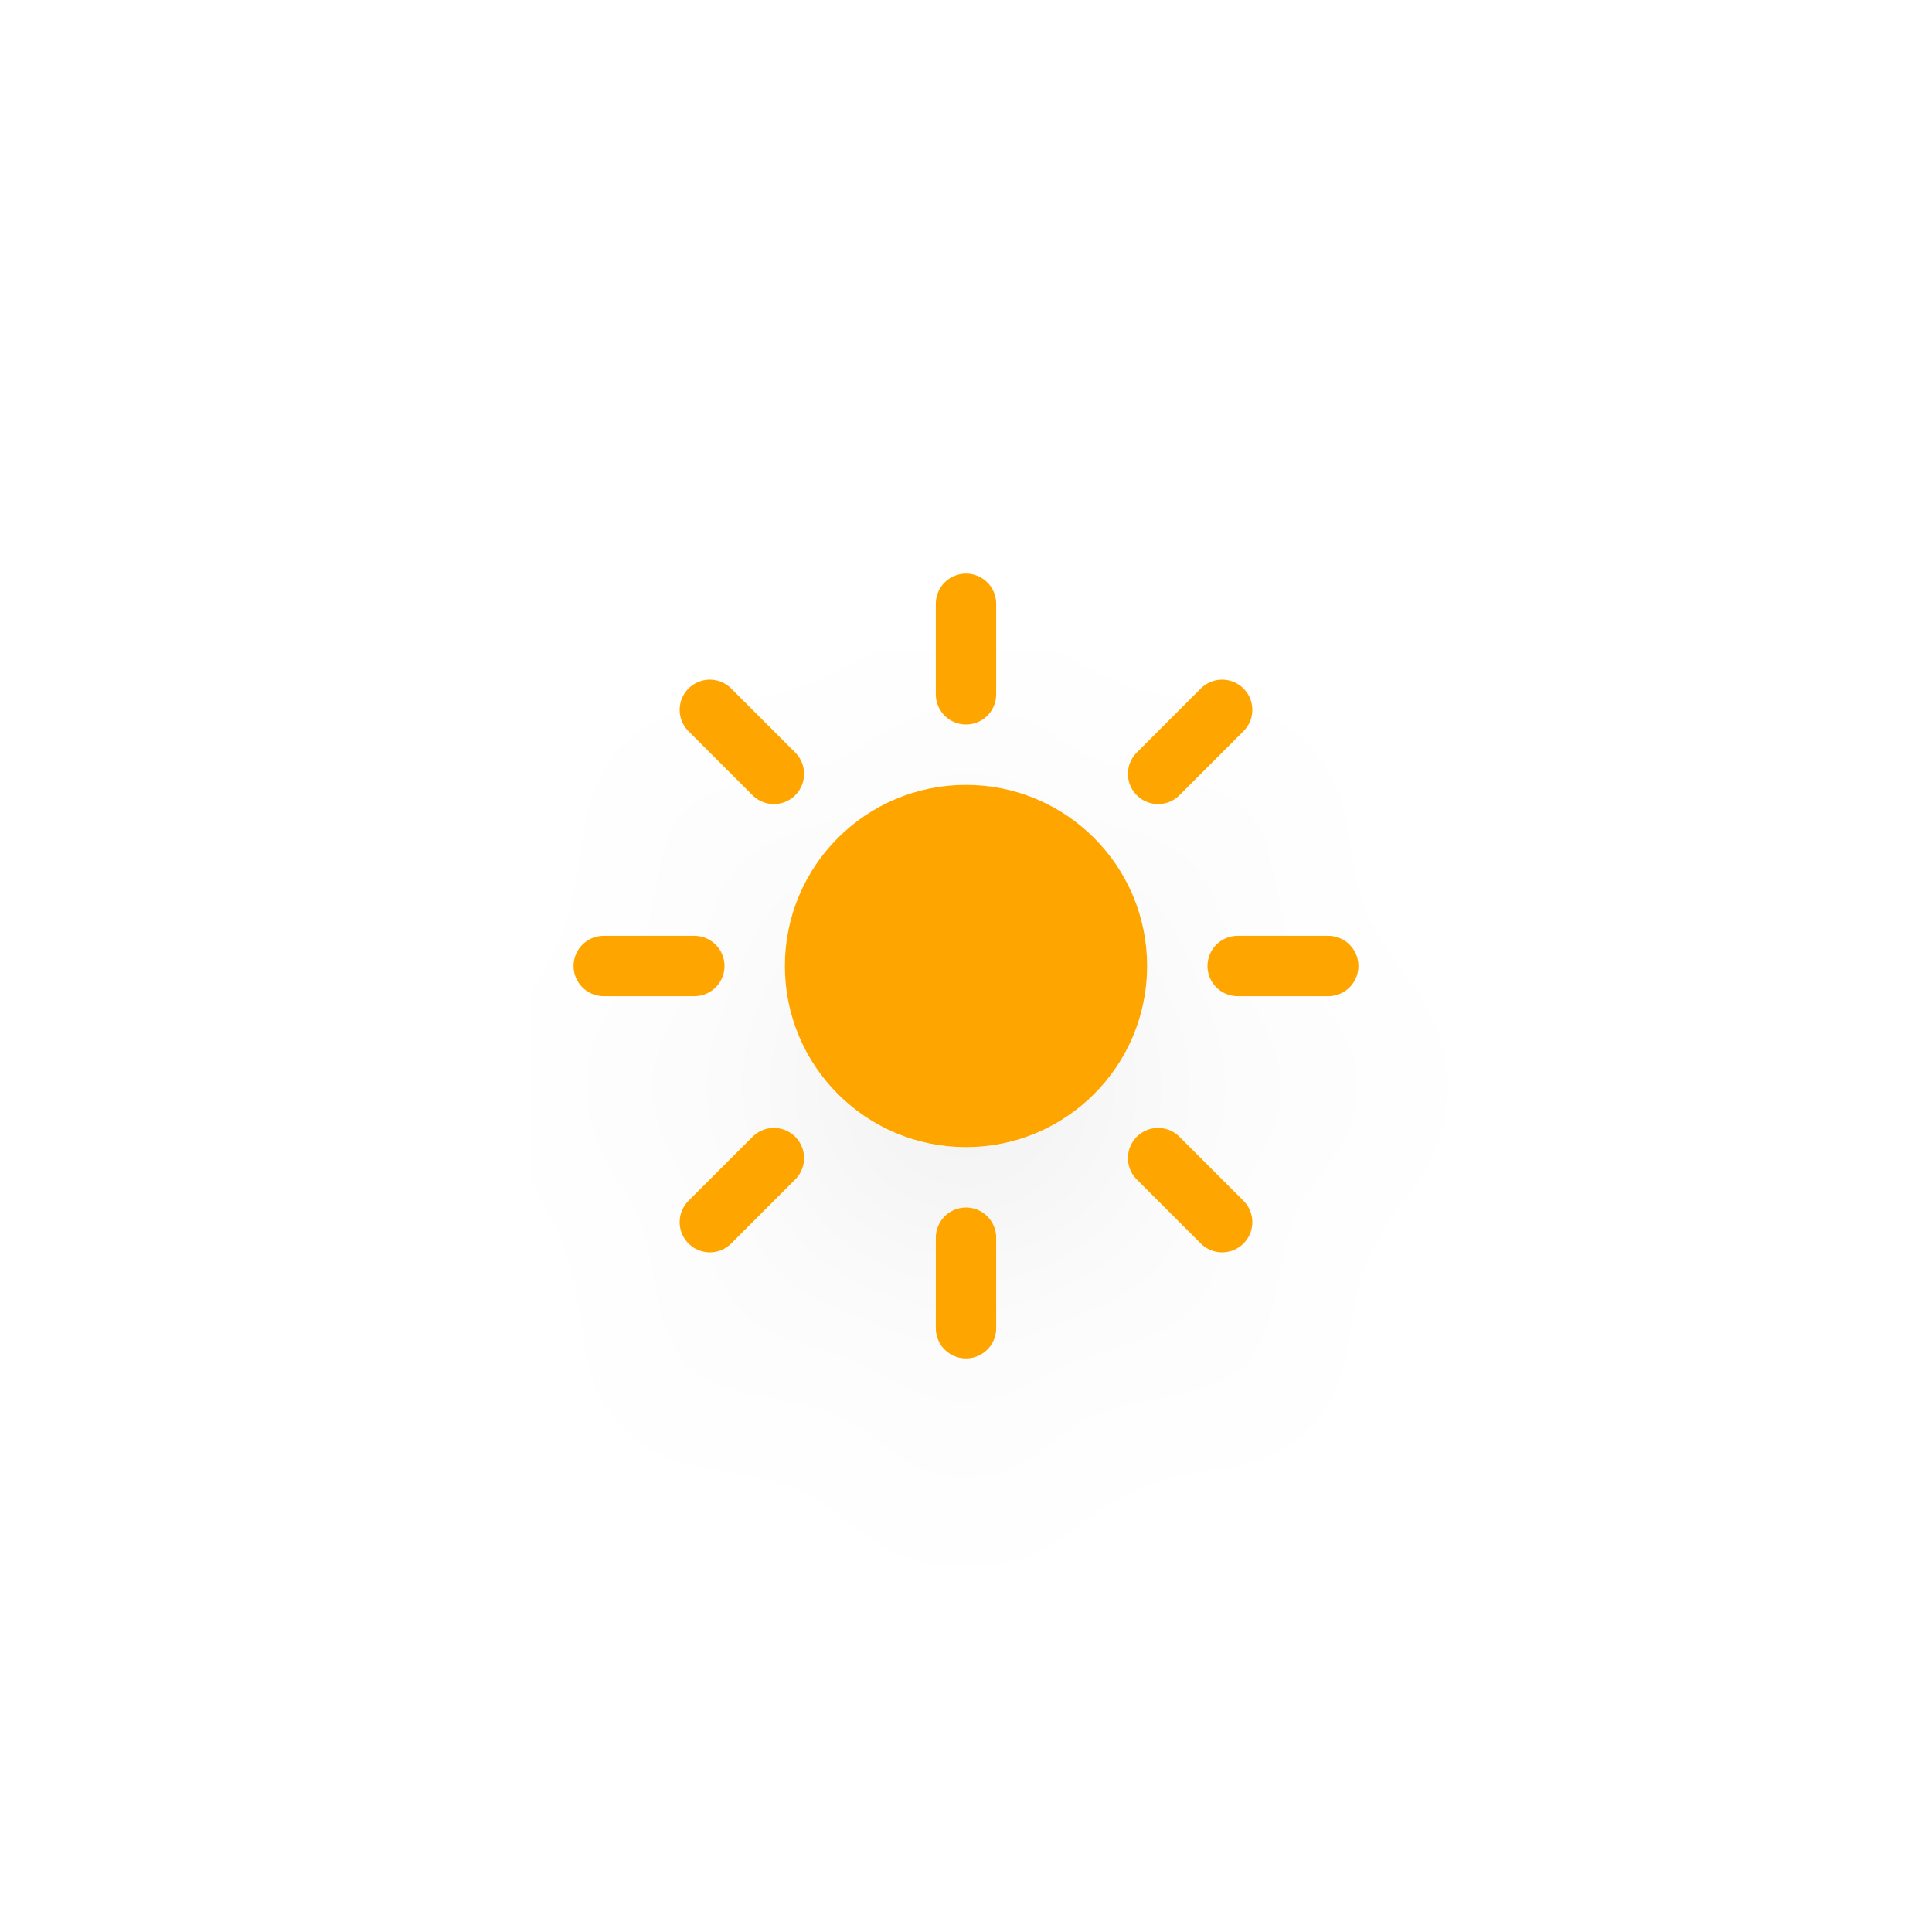
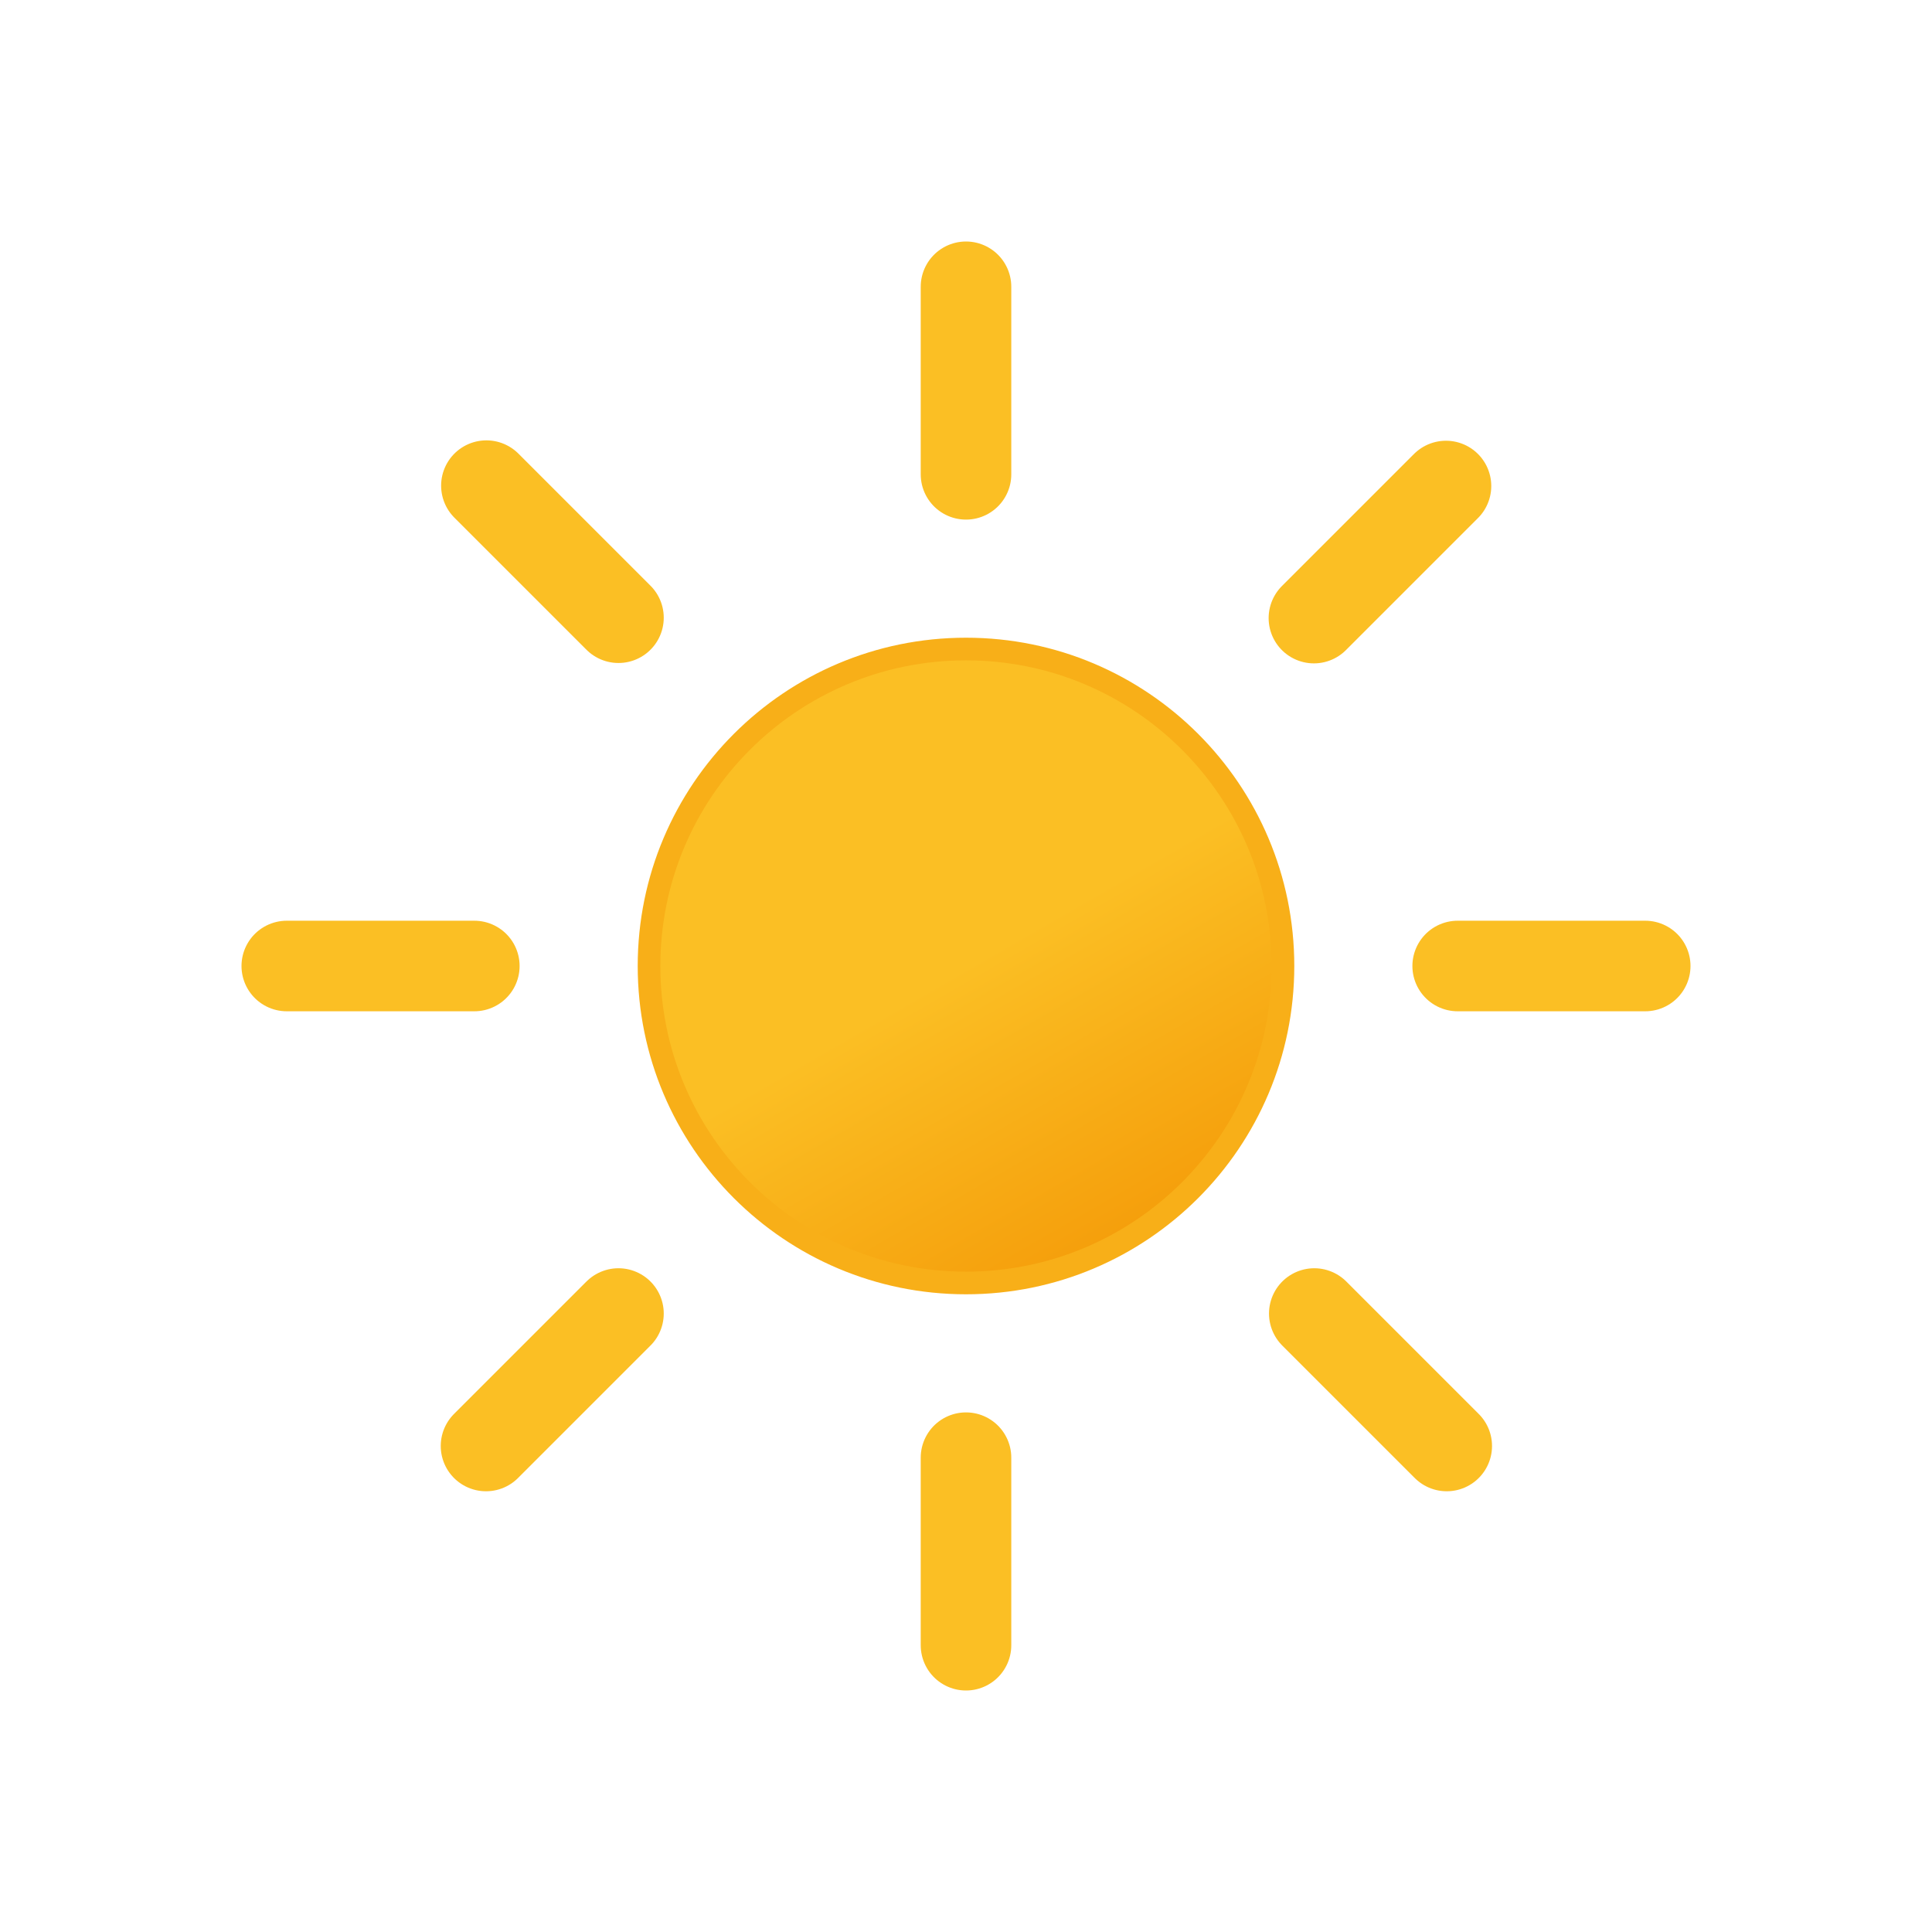
- <svg xmlns="http://www.w3.org/2000/svg" version="1.1" width="64" height="64" viewbox="0 0 64 64">
+ <svg xmlns="http://www.w3.org/2000/svg" xmlns:xlink="http://www.w3.org/1999/xlink" viewBox="0 0 512 512">
  <defs>
-     <filter id="blur" width="200%" height="200%">
-       <feGaussianBlur in="SourceAlpha" stdDeviation="3" />
-       <feOffset dx="0" dy="4" result="offsetblur" />
-       <feComponentTransfer>
-         <feFuncA type="linear" slope="0.05" />
-       </feComponentTransfer>
-       <feMerge>
-         <feMergeNode />
-         <feMergeNode in="SourceGraphic" />
-       </feMerge>
-     </filter>
-     <style type="text/css">
- /*
- ** CLOUDS
- */
- @keyframes am-weather-cloud-1 {
-   0% {
-     -webkit-transform: translate(-5px,0px);
-        -moz-transform: translate(-5px,0px);
-         -ms-transform: translate(-5px,0px);
-             transform: translate(-5px,0px);
-   }
- 
-   50% {
-     -webkit-transform: translate(10px,0px);
-        -moz-transform: translate(10px,0px);
-         -ms-transform: translate(10px,0px);
-             transform: translate(10px,0px);
-   }
- 
-   100% {
-     -webkit-transform: translate(-5px,0px);
-        -moz-transform: translate(-5px,0px);
-         -ms-transform: translate(-5px,0px);
-             transform: translate(-5px,0px);
-   }
- }
- 
- .am-weather-cloud-1 {
-   -webkit-animation-name: am-weather-cloud-1;
-      -moz-animation-name: am-weather-cloud-1;
-           animation-name: am-weather-cloud-1;
-   -webkit-animation-duration: 7s;
-      -moz-animation-duration: 7s;
-           animation-duration: 7s;
-   -webkit-animation-timing-function: linear;
-      -moz-animation-timing-function: linear;
-           animation-timing-function: linear;
-   -webkit-animation-iteration-count: infinite;
-      -moz-animation-iteration-count: infinite;
-           animation-iteration-count: infinite;
- }
- 
- @keyframes am-weather-cloud-2 {
-   0% {
-     -webkit-transform: translate(0px,0px);
-        -moz-transform: translate(0px,0px);
-         -ms-transform: translate(0px,0px);
-             transform: translate(0px,0px);
-   }
- 
-   50% {
-     -webkit-transform: translate(2px,0px);
-        -moz-transform: translate(2px,0px);
-         -ms-transform: translate(2px,0px);
-             transform: translate(2px,0px);
-   }
- 
-   100% {
-     -webkit-transform: translate(0px,0px);
-        -moz-transform: translate(0px,0px);
-         -ms-transform: translate(0px,0px);
-             transform: translate(0px,0px);
-   }
- }
- 
- .am-weather-cloud-2 {
-   -webkit-animation-name: am-weather-cloud-2;
-      -moz-animation-name: am-weather-cloud-2;
-           animation-name: am-weather-cloud-2;
-   -webkit-animation-duration: 3s;
-      -moz-animation-duration: 3s;
-           animation-duration: 3s;
-   -webkit-animation-timing-function: linear;
-      -moz-animation-timing-function: linear;
-           animation-timing-function: linear;
-   -webkit-animation-iteration-count: infinite;
-      -moz-animation-iteration-count: infinite;
-           animation-iteration-count: infinite;
- }
- 
- /*
- ** SUN
- */
- @keyframes am-weather-sun {
-   0% {
-     -webkit-transform: rotate(0deg);
-        -moz-transform: rotate(0deg);
-         -ms-transform: rotate(0deg);
-             transform: rotate(0deg);
-   }
- 
-   100% {
-     -webkit-transform: rotate(360deg);
-        -moz-transform: rotate(360deg);
-         -ms-transform: rotate(360deg);
-             transform: rotate(360deg);
-   }
- }
- 
- .am-weather-sun {
-   -webkit-animation-name: am-weather-sun;
-      -moz-animation-name: am-weather-sun;
-       -ms-animation-name: am-weather-sun;
-           animation-name: am-weather-sun;
-   -webkit-animation-duration: 9s;
-      -moz-animation-duration: 9s;
-       -ms-animation-duration: 9s;
-           animation-duration: 9s;
-   -webkit-animation-timing-function: linear;
-      -moz-animation-timing-function: linear;
-       -ms-animation-timing-function: linear;
-           animation-timing-function: linear;
-   -webkit-animation-iteration-count: infinite;
-      -moz-animation-iteration-count: infinite;
-       -ms-animation-iteration-count: infinite;
-           animation-iteration-count: infinite;
- }
- 
- @keyframes am-weather-sun-shiny {
-   0% {
-     stroke-dasharray: 3px 10px;
-     stroke-dashoffset: 0px;
-   }
- 
-   50% {
-     stroke-dasharray: 0.1px 10px;
-     stroke-dashoffset: -1px;
-   }
- 
-   100% {
-     stroke-dasharray: 3px 10px;
-     stroke-dashoffset: 0px;
-   }
- }
- 
- .am-weather-sun-shiny line {
-   -webkit-animation-name: am-weather-sun-shiny;
-      -moz-animation-name: am-weather-sun-shiny;
-       -ms-animation-name: am-weather-sun-shiny;
-           animation-name: am-weather-sun-shiny;
-   -webkit-animation-duration: 2s;
-      -moz-animation-duration: 2s;
-       -ms-animation-duration: 2s;
-           animation-duration: 2s;
-   -webkit-animation-timing-function: linear;
-      -moz-animation-timing-function: linear;
-       -ms-animation-timing-function: linear;
-           animation-timing-function: linear;
-   -webkit-animation-iteration-count: infinite;
-      -moz-animation-iteration-count: infinite;
-       -ms-animation-iteration-count: infinite;
-           animation-iteration-count: infinite;
- }
- 
- 
- 
- 
- /*
- ** MOON
- */
- @keyframes am-weather-moon {
-   0% {
-     -webkit-transform: rotate(0deg);
-        -moz-transform: rotate(0deg);
-         -ms-transform: rotate(0deg);
-             transform: rotate(0deg);
-   }
- 
-   50% {
-     -webkit-transform: rotate(15deg);
-        -moz-transform: rotate(15deg);
-         -ms-transform: rotate(15deg);
-             transform: rotate(15deg);
-   }
- 
-   100% {
-     -webkit-transform: rotate(0deg);
-        -moz-transform: rotate(0deg);
-         -ms-transform: rotate(0deg);
-             transform: rotate(0deg);
-   }
- }
- 
- .am-weather-moon {
-   -webkit-animation-name: am-weather-moon;
-      -moz-animation-name: am-weather-moon;
-       -ms-animation-name: am-weather-moon;
-           animation-name: am-weather-moon;
-   -webkit-animation-duration: 6s;
-      -moz-animation-duration: 6s;
-       -ms-animation-duration: 6s;
-           animation-duration: 6s;
-   -webkit-animation-timing-function: linear;
-      -moz-animation-timing-function: linear;
-       -ms-animation-timing-function: linear;
-           animation-timing-function: linear;
-   -webkit-animation-iteration-count: infinite;
-      -moz-animation-iteration-count: infinite;
-       -ms-animation-iteration-count: infinite;
-           animation-iteration-count: infinite;
-   -webkit-transform-origin: 12.5px 15.15px 0; /* TODO FF CENTER ISSUE */
-      -moz-transform-origin: 12.5px 15.15px 0; /* TODO FF CENTER ISSUE */
-       -ms-transform-origin: 12.5px 15.15px 0; /* TODO FF CENTER ISSUE */
-           transform-origin: 12.5px 15.15px 0; /* TODO FF CENTER ISSUE */
- }
- 
- @keyframes am-weather-moon-star-1 {
-   0% {
-     opacity: 0;
-   }
- 
-   100% {
-     opacity: 1;
-   }
- }
- 
- .am-weather-moon-star-1 {
-   -webkit-animation-name: am-weather-moon-star-1;
-      -moz-animation-name: am-weather-moon-star-1;
-       -ms-animation-name: am-weather-moon-star-1;
-           animation-name: am-weather-moon-star-1;
-   -webkit-animation-delay: 3s;
-      -moz-animation-delay: 3s;
-       -ms-animation-delay: 3s;
-           animation-delay: 3s;
-   -webkit-animation-duration: 5s;
-      -moz-animation-duration: 5s;
-       -ms-animation-duration: 5s;
-           animation-duration: 5s;
-   -webkit-animation-timing-function: linear;
-      -moz-animation-timing-function: linear;
-       -ms-animation-timing-function: linear;
-           animation-timing-function: linear;
-   -webkit-animation-iteration-count: 1;
-      -moz-animation-iteration-count: 1;
-       -ms-animation-iteration-count: 1;
-           animation-iteration-count: 1;
- }
- 
- @keyframes am-weather-moon-star-2 {
-   0% {
-     opacity: 0;
-   }
- 
-   100% {
-     opacity: 1;
-   }
- }
- 
- .am-weather-moon-star-2 {
-   -webkit-animation-name: am-weather-moon-star-2;
-      -moz-animation-name: am-weather-moon-star-2;
-       -ms-animation-name: am-weather-moon-star-2;
-           animation-name: am-weather-moon-star-2;
-   -webkit-animation-delay: 5s;
-      -moz-animation-delay: 5s;
-       -ms-animation-delay: 5s;
-           animation-delay: 5s;
-   -webkit-animation-duration: 4s;
-      -moz-animation-duration: 4s;
-       -ms-animation-duration: 4s;
-           animation-duration: 4s;
-   -webkit-animation-timing-function: linear;
-      -moz-animation-timing-function: linear;
-       -ms-animation-timing-function: linear;
-           animation-timing-function: linear;
-   -webkit-animation-iteration-count: 1;
-      -moz-animation-iteration-count: 1;
-       -ms-animation-iteration-count: 1;
-           animation-iteration-count: 1;
- }
- 
- /*
- ** RAIN
- */
- @keyframes am-weather-rain {
-   0% {
-     stroke-dashoffset: 0;
-   }
- 
-   100% {
-     stroke-dashoffset: -100;
-   }
- }
- 
- .am-weather-rain-1 {
-   -webkit-animation-name: am-weather-rain;
-      -moz-animation-name: am-weather-rain;
-       -ms-animation-name: am-weather-rain;
-           animation-name: am-weather-rain;
-   -webkit-animation-duration: 8s;
-      -moz-animation-duration: 8s;
-       -ms-animation-duration: 8s;
-           animation-duration: 8s;
-   -webkit-animation-timing-function: linear;
-      -moz-animation-timing-function: linear;
-       -ms-animation-timing-function: linear;
-           animation-timing-function: linear;
-   -webkit-animation-iteration-count: infinite;
-      -moz-animation-iteration-count: infinite;
-       -ms-animation-iteration-count: infinite;
-           animation-iteration-count: infinite;
- }
- 
- .am-weather-rain-2 {
-   -webkit-animation-name: am-weather-rain;
-      -moz-animation-name: am-weather-rain;
-       -ms-animation-name: am-weather-rain;
-           animation-name: am-weather-rain;
-   -webkit-animation-delay: 0.25s;
-      -moz-animation-delay: 0.25s;
-       -ms-animation-delay: 0.25s;
-           animation-delay: 0.25s;
-   -webkit-animation-duration: 8s;
-      -moz-animation-duration: 8s;
-       -ms-animation-duration: 8s;
-           animation-duration: 8s;
-   -webkit-animation-timing-function: linear;
-      -moz-animation-timing-function: linear;
-       -ms-animation-timing-function: linear;
-           animation-timing-function: linear;
-   -webkit-animation-iteration-count: infinite;
-      -moz-animation-iteration-count: infinite;
-       -ms-animation-iteration-count: infinite;
-           animation-iteration-count: infinite;
- }
- 
- 
- /*
- ** SNOW
- */
- @keyframes am-weather-snow {
-   0% {
-     -webkit-transform: translateX(0) translateY(0);
-        -moz-transform: translateX(0) translateY(0);
-         -ms-transform: translateX(0) translateY(0);
-             transform: translateX(0) translateY(0);
-   }
- 
-   33.33% {
-     -webkit-transform: translateX(-1.2px) translateY(2px);
-        -moz-transform: translateX(-1.2px) translateY(2px);
-         -ms-transform: translateX(-1.2px) translateY(2px);
-             transform: translateX(-1.2px) translateY(2px);
-   }
- 
-   66.66% {
-     -webkit-transform: translateX(1.4px) translateY(4px);
-        -moz-transform: translateX(1.4px) translateY(4px);
-         -ms-transform: translateX(1.4px) translateY(4px);
-             transform: translateX(1.4px) translateY(4px);
-     opacity: 1;
-   }
- 
-   100% {
-     -webkit-transform: translateX(-1.6px) translateY(6px);
-        -moz-transform: translateX(-1.6px) translateY(6px);
-         -ms-transform: translateX(-1.6px) translateY(6px);
-             transform: translateX(-1.6px) translateY(6px);
-     opacity: 0;
-   }
- }
- 
- @keyframes am-weather-snow-reverse {
-   0% {
-     -webkit-transform: translateX(0) translateY(0);
-        -moz-transform: translateX(0) translateY(0);
-         -ms-transform: translateX(0) translateY(0);
-             transform: translateX(0) translateY(0);
-   }
- 
-   33.33% {
-     -webkit-transform: translateX(1.2px) translateY(2px);
-        -moz-transform: translateX(1.2px) translateY(2px);
-         -ms-transform: translateX(1.2px) translateY(2px);
-             transform: translateX(1.2px) translateY(2px);
-   }
- 
-   66.66% {
-     -webkit-transform: translateX(-1.4px) translateY(4px);
-        -moz-transform: translateX(-1.4px) translateY(4px);
-         -ms-transform: translateX(-1.4px) translateY(4px);
-             transform: translateX(-1.4px) translateY(4px);
-     opacity: 1;
-   }
- 
-   100% {
-     -webkit-transform: translateX(1.6px) translateY(6px);
-        -moz-transform: translateX(1.6px) translateY(6px);
-         -ms-transform: translateX(1.6px) translateY(6px);
-             transform: translateX(1.6px) translateY(6px);
-     opacity: 0;
-   }
- }
- 
- .am-weather-snow-1 {
-   -webkit-animation-name: am-weather-snow;
-      -moz-animation-name: am-weather-snow;
-       -ms-animation-name: am-weather-snow;
-           animation-name: am-weather-snow;
-   -webkit-animation-duration: 2s;
-      -moz-animation-duration: 2s;
-       -ms-animation-duration: 2s;
-           animation-duration: 2s;
-   -webkit-animation-timing-function: linear;
-      -moz-animation-timing-function: linear;
-       -ms-animation-timing-function: linear;
-           animation-timing-function: linear;
-   -webkit-animation-iteration-count: infinite;
-      -moz-animation-iteration-count: infinite;
-       -ms-animation-iteration-count: infinite;
-           animation-iteration-count: infinite;
- }
- 
- .am-weather-snow-2 {
-   -webkit-animation-name: am-weather-snow;
-      -moz-animation-name: am-weather-snow;
-       -ms-animation-name: am-weather-snow;
-           animation-name: am-weather-snow;
-   -webkit-animation-delay: 1.2s;
-      -moz-animation-delay: 1.2s;
-       -ms-animation-delay: 1.2s;
-           animation-delay: 1.2s;
-   -webkit-animation-duration: 2s;
-      -moz-animation-duration: 2s;
-       -ms-animation-duration: 2s;
-           animation-duration: 2s;
-   -webkit-animation-timing-function: linear;
-      -moz-animation-timing-function: linear;
-       -ms-animation-timing-function: linear;
-           animation-timing-function: linear;
-   -webkit-animation-iteration-count: infinite;
-      -moz-animation-iteration-count: infinite;
-       -ms-animation-iteration-count: infinite;
-           animation-iteration-count: infinite;
- }
- 
- .am-weather-snow-3 {
-   -webkit-animation-name: am-weather-snow-reverse;
-      -moz-animation-name: am-weather-snow-reverse;
-       -ms-animation-name: am-weather-snow-reverse;
-           animation-name: am-weather-snow-reverse;
-   -webkit-animation-duration: 2s;
-      -moz-animation-duration: 2s;
-       -ms-animation-duration: 2s;
-           animation-duration: 2s;
-   -webkit-animation-timing-function: linear;
-      -moz-animation-timing-function: linear;
-       -ms-animation-timing-function: linear;
-           animation-timing-function: linear;
-   -webkit-animation-iteration-count: infinite;
-      -moz-animation-iteration-count: infinite;
-       -ms-animation-iteration-count: infinite;
-           animation-iteration-count: infinite;
- }
- 
- /*
- ** EASING
- */
- .am-weather-easing-ease-in-out {
-   -webkit-animation-timing-function: ease-in-out;
-      -moz-animation-timing-function: ease-in-out;
-       -ms-animation-timing-function: ease-in-out;
-           animation-timing-function: ease-in-out;
- }
- 
-         </style>
+     <linearGradient id="a" x1="150" x2="234" y1="119.2" y2="264.8" gradientUnits="userSpaceOnUse">
+       <stop offset="0" stop-color="#fbbf24" />
+       <stop offset=".5" stop-color="#fbbf24" />
+       <stop offset="1" stop-color="#f59e0b" />
+     </linearGradient>
+     <symbol id="b" viewBox="0 0 384 384">
+       <circle cx="192" cy="192" r="84" fill="url(#a)" stroke="#f8af18" stroke-miterlimit="10" stroke-width="6" />
+       <path fill="none" stroke="#fbbf24" stroke-linecap="round" stroke-miterlimit="10" stroke-width="24" d="M192 61.7V12m0 360v-49.7m92.2-222.5 35-35M64.8 319.2l35.1-35.1m0-184.4-35-35m254.5 254.5-35.1-35.1M61.7 192H12m360 0h-49.7">
+         <animateTransform additive="sum" attributeName="transform" dur="6s" repeatCount="indefinite" type="rotate" values="0 192 192; 45 192 192" />
+       </path>
+     </symbol>
  </defs>
-   <g filter="url(#blur)" id="day">
-     <g transform="translate(32,32)">
-       <g class="am-weather-sun am-weather-sun-shiny am-weather-easing-ease-in-out">
-         <g>
-           <line fill="none" stroke="orange" stroke-linecap="round" stroke-width="2" transform="translate(0,9)" x1="0" x2="0" y1="0" y2="3" />
-         </g>
-         <g transform="rotate(45)">
-           <line fill="none" stroke="orange" stroke-linecap="round" stroke-width="2" transform="translate(0,9)" x1="0" x2="0" y1="0" y2="3" />
-         </g>
-         <g transform="rotate(90)">
-           <line fill="none" stroke="orange" stroke-linecap="round" stroke-width="2" transform="translate(0,9)" x1="0" x2="0" y1="0" y2="3" />
-         </g>
-         <g transform="rotate(135)">
-           <line fill="none" stroke="orange" stroke-linecap="round" stroke-width="2" transform="translate(0,9)" x1="0" x2="0" y1="0" y2="3" />
-         </g>
-         <g transform="rotate(180)">
-           <line fill="none" stroke="orange" stroke-linecap="round" stroke-width="2" transform="translate(0,9)" x1="0" x2="0" y1="0" y2="3" />
-         </g>
-         <g transform="rotate(225)">
-           <line fill="none" stroke="orange" stroke-linecap="round" stroke-width="2" transform="translate(0,9)" x1="0" x2="0" y1="0" y2="3" />
-         </g>
-         <g transform="rotate(270)">
-           <line fill="none" stroke="orange" stroke-linecap="round" stroke-width="2" transform="translate(0,9)" x1="0" x2="0" y1="0" y2="3" />
-         </g>
-         <g transform="rotate(315)">
-           <line fill="none" stroke="orange" stroke-linecap="round" stroke-width="2" transform="translate(0,9)" x1="0" x2="0" y1="0" y2="3" />
-         </g>
-       </g>
-       <circle cx="0" cy="0" fill="orange" r="5" stroke="orange" stroke-width="2" />
-     </g>
-   </g>
+   <use xlink:href="#b" width="384" height="384" transform="translate(64 64)" />
</svg>
